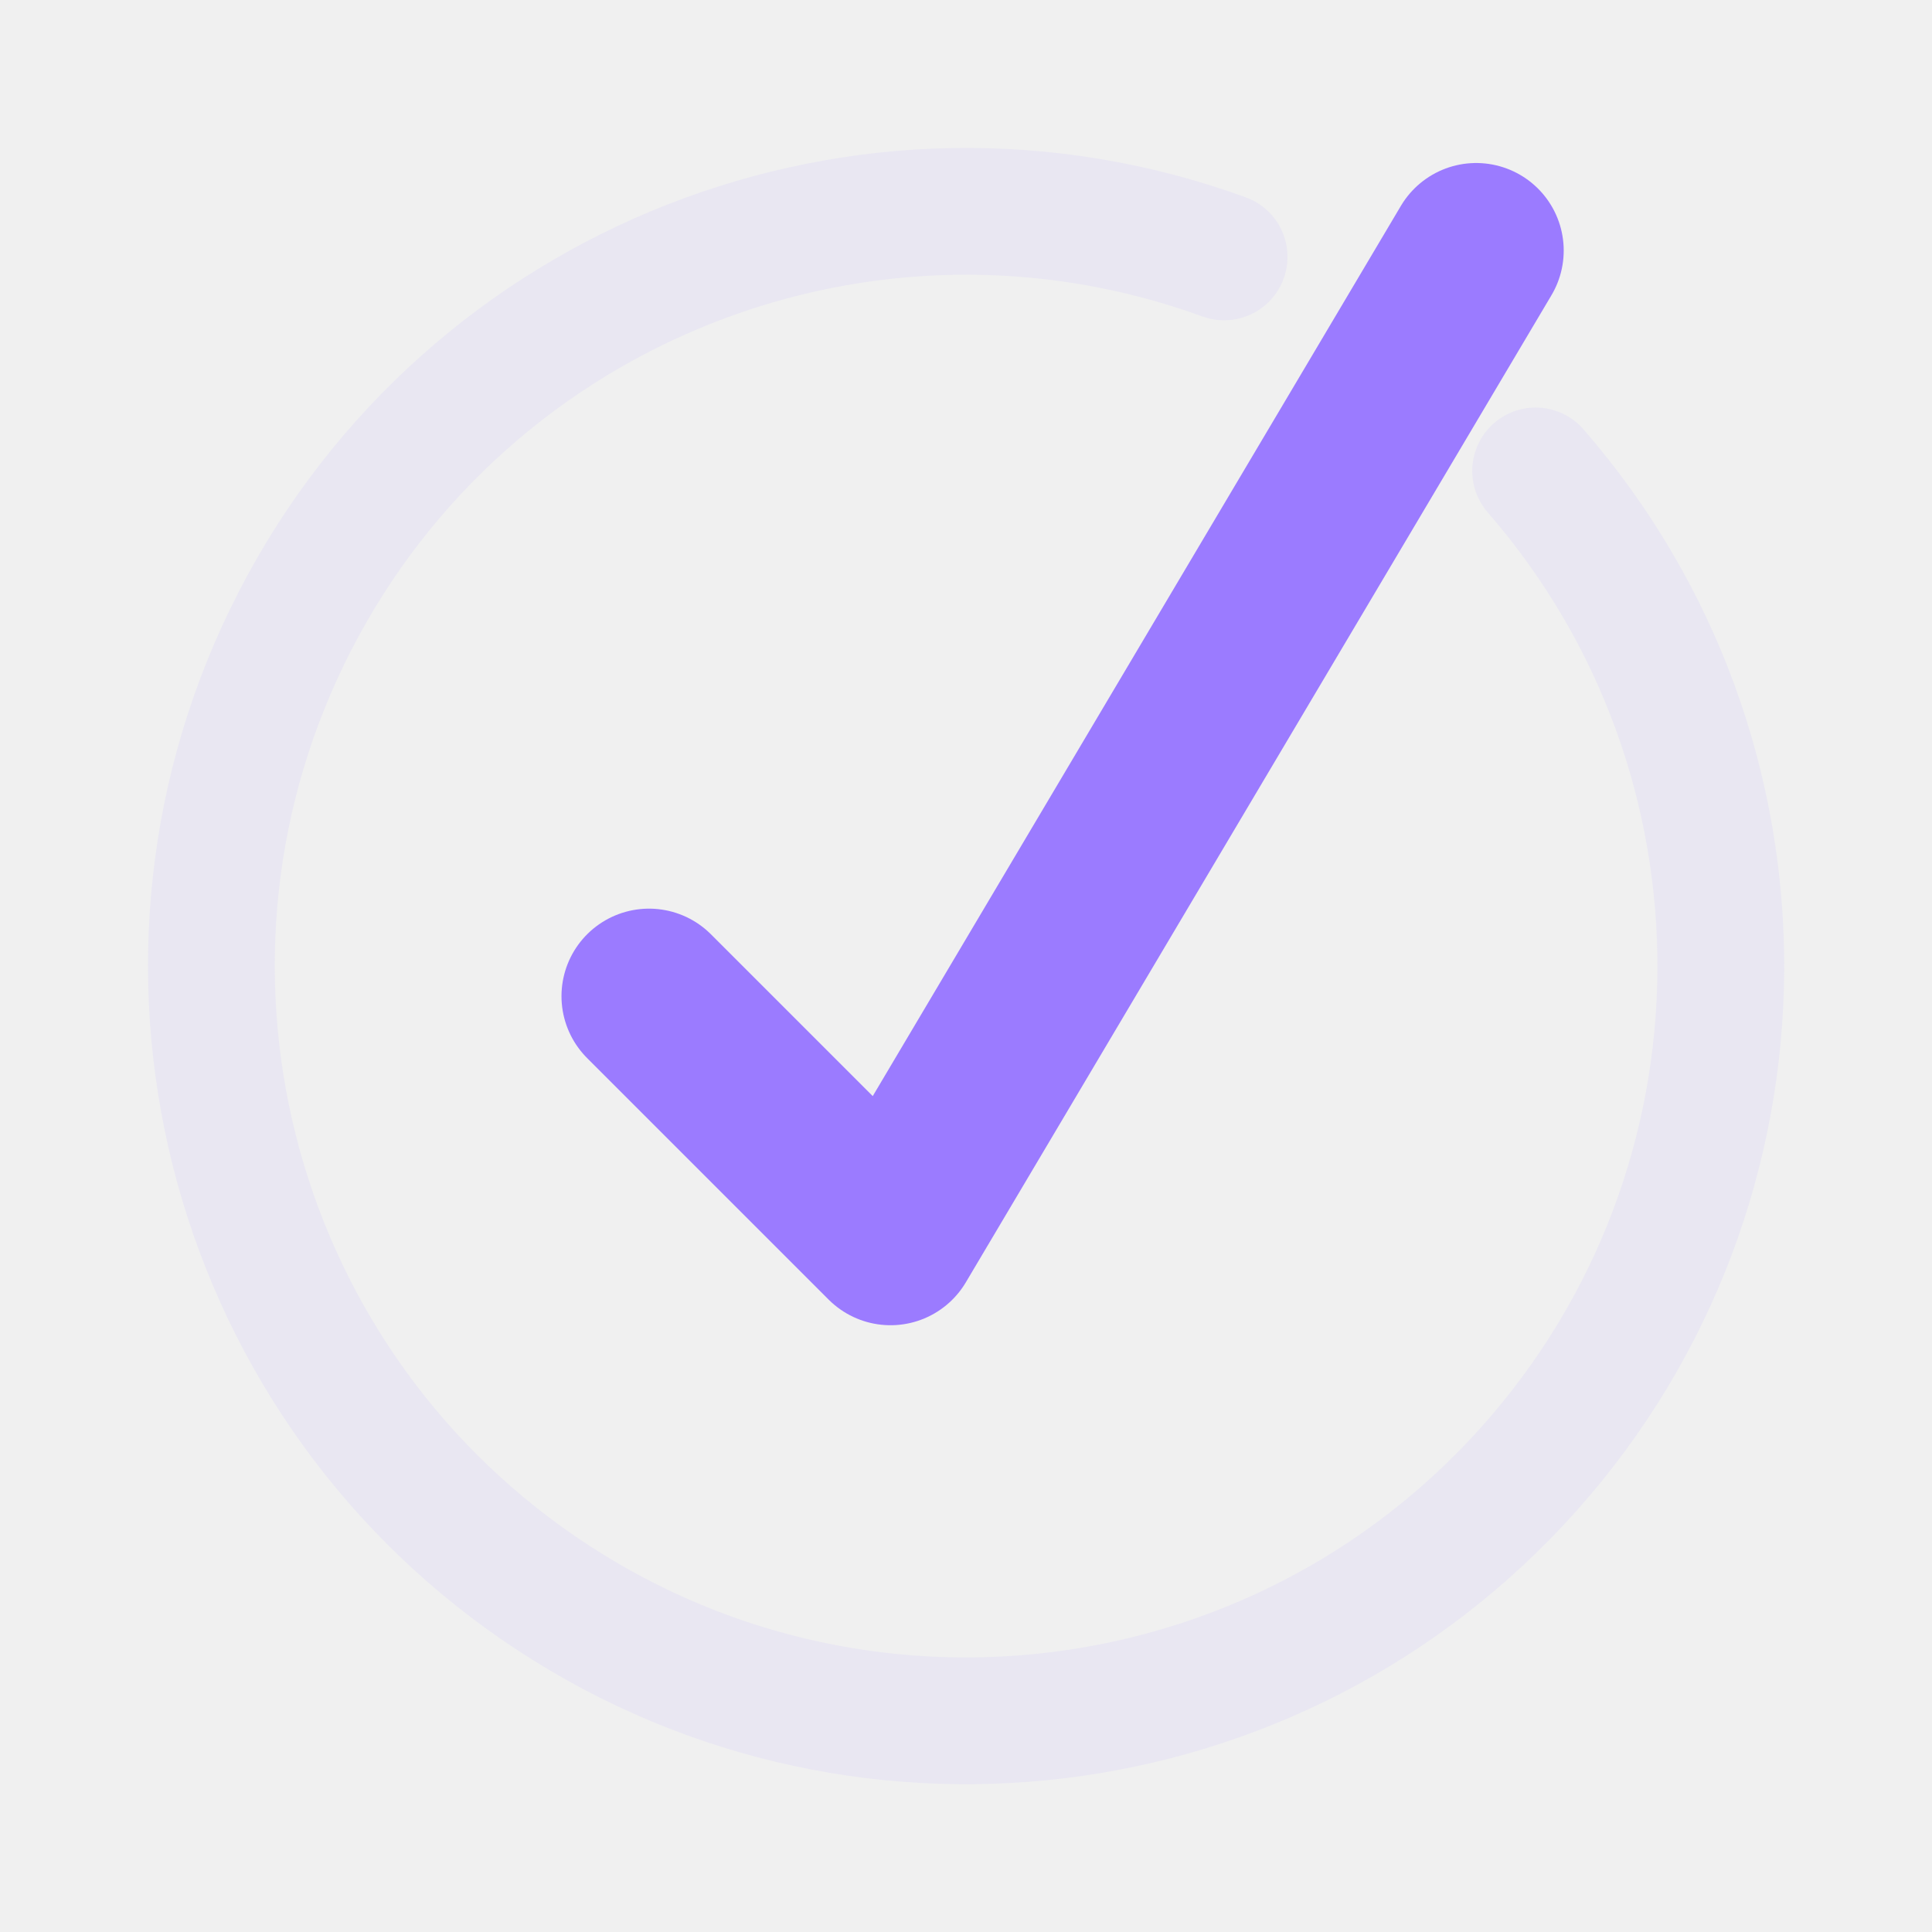
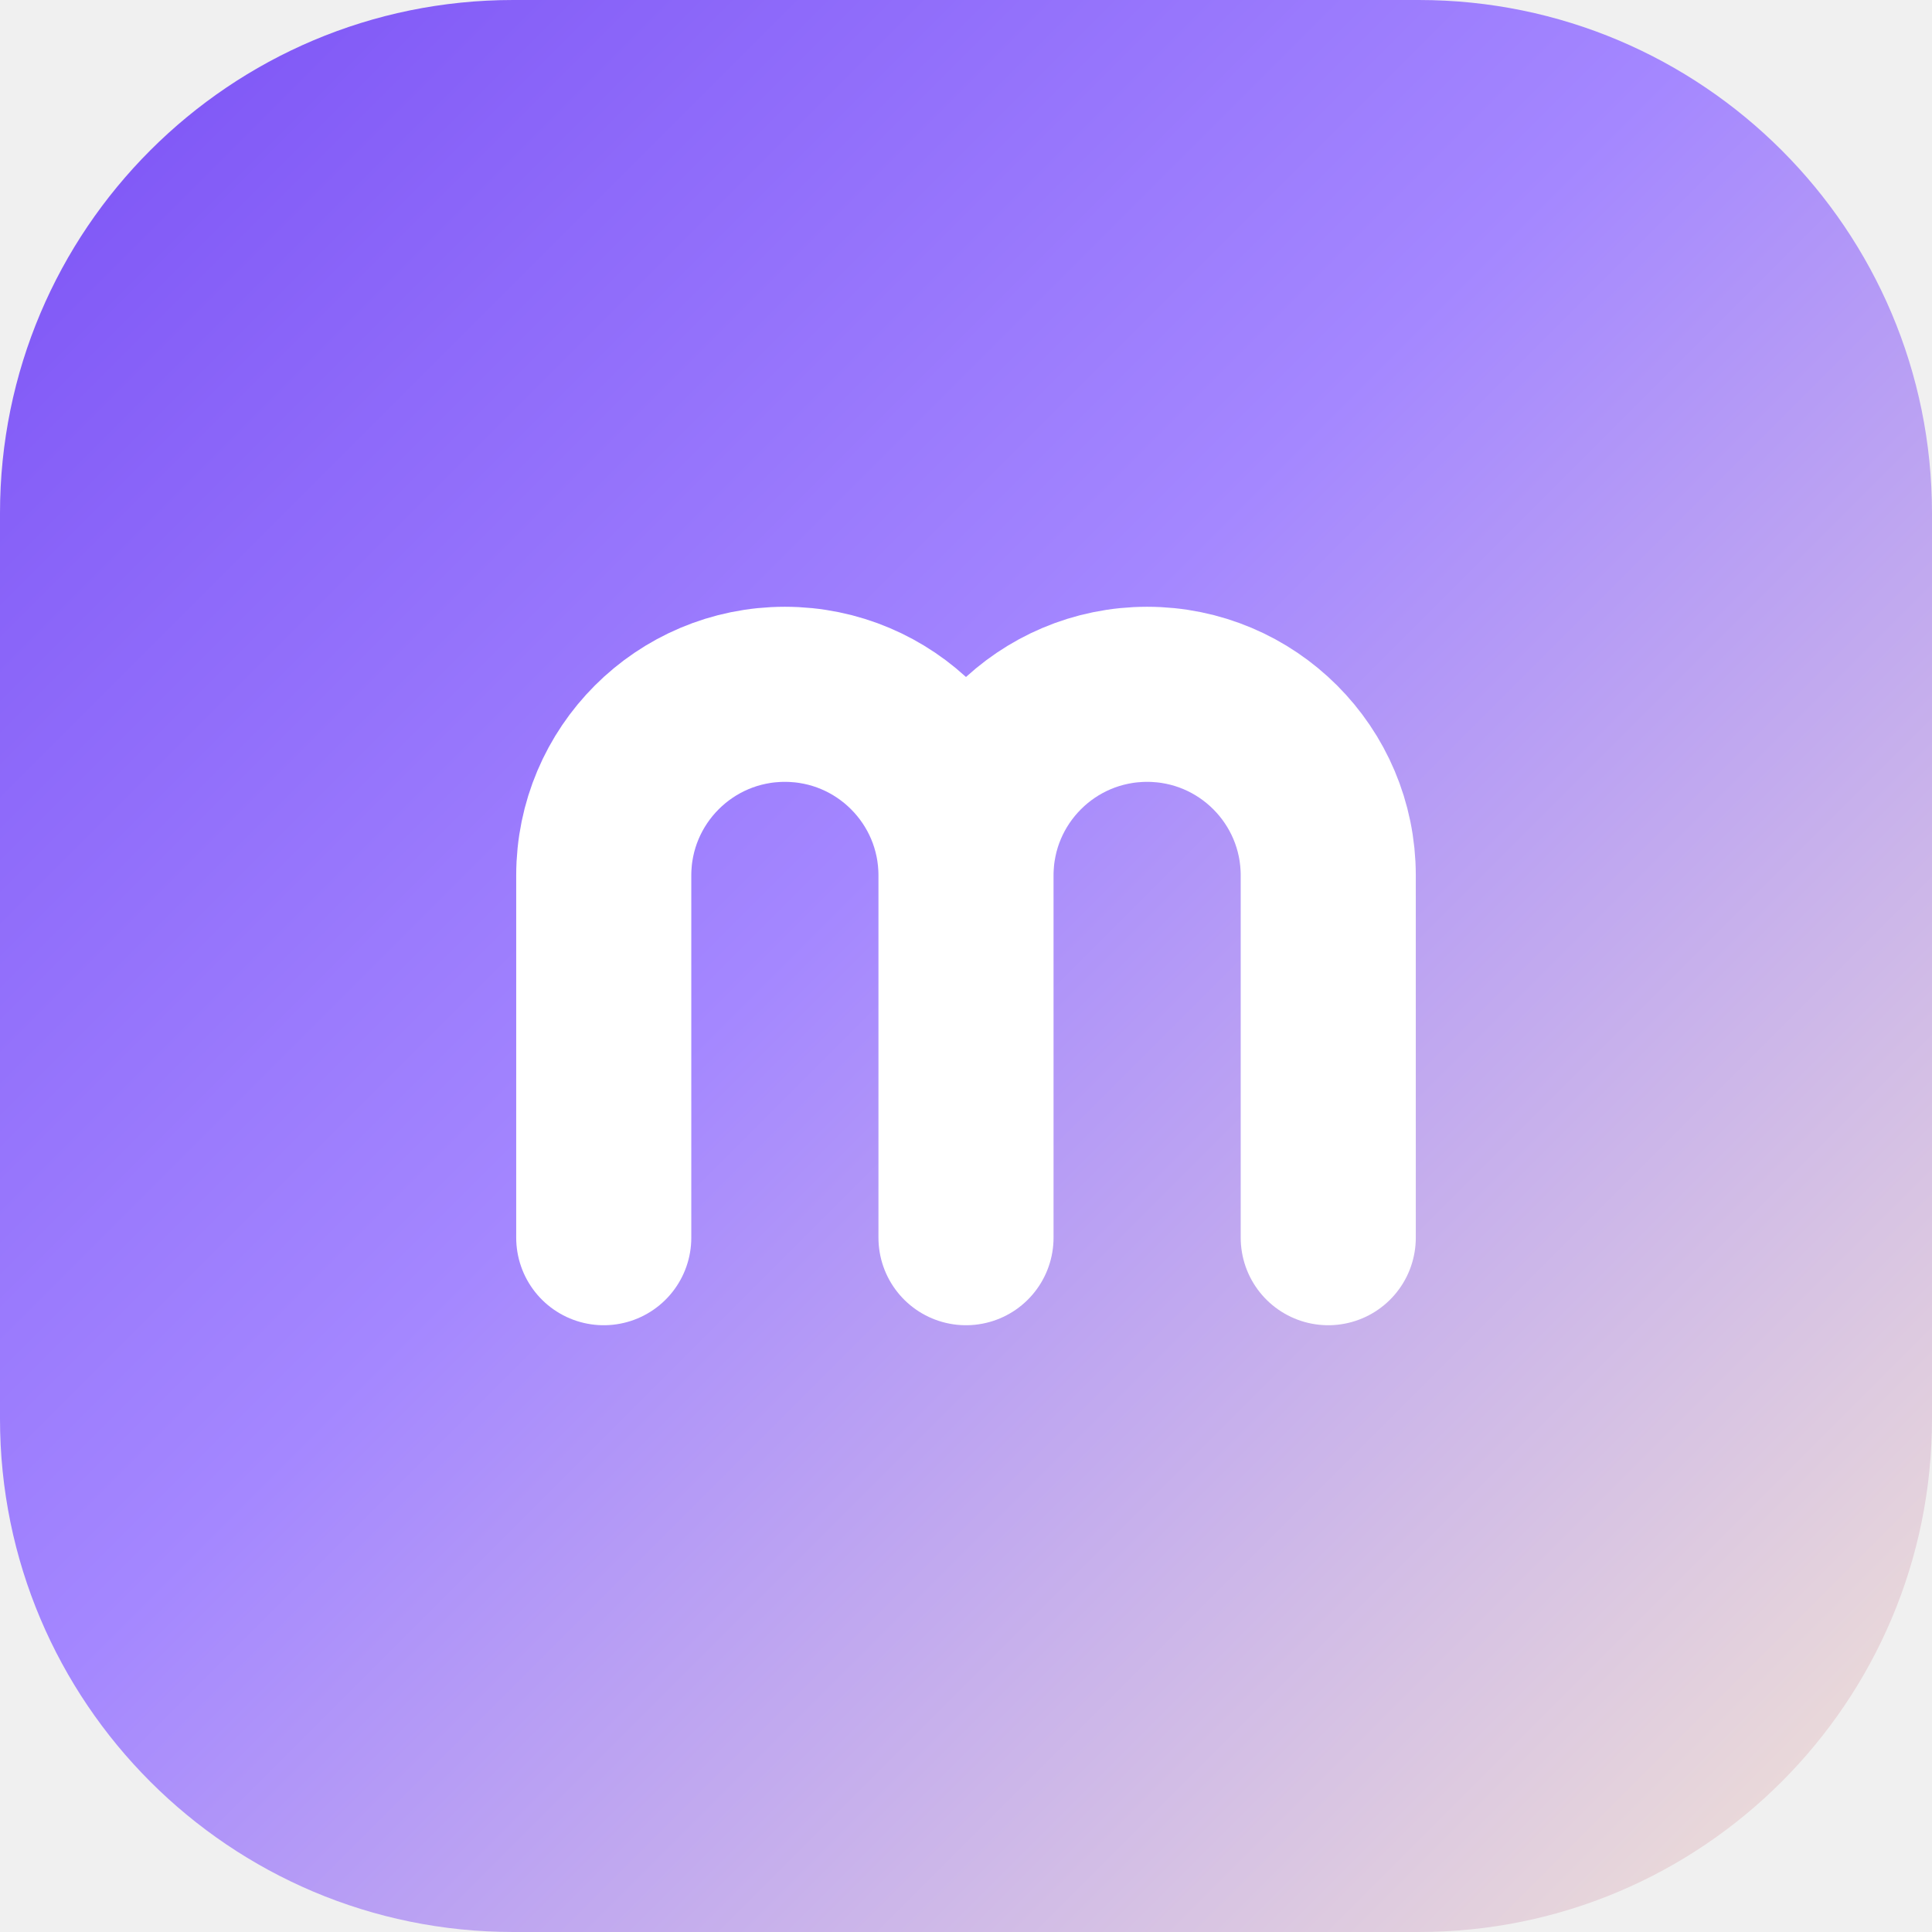
<svg xmlns="http://www.w3.org/2000/svg" viewBox="0 0 64 64" width="64" height="64" role="img" aria-label="Minute One">
-   <path d="M50.87 15.6 A25 25 0 1 1 40.55 8.51" fill="none" stroke="#E9E7F2" stroke-width="4.2" stroke-linecap="round" />
-   <path d="M21.5 33 L29.5 41 L48.9 8.3" fill="none" stroke="#9B7BFF" stroke-width="5.8" stroke-linecap="round" stroke-linejoin="round" />
+   <defs>
+     <linearGradient id="mo-chip" x1="0" y1="0" x2="1" y2="1">
+       <stop offset="0" stop-color="#7A50F5" />
+       <stop offset=".45" stop-color="#A487FF" />
+       <stop offset="1" stop-color="#F5E6D3" />
+     </linearGradient>
+   </defs>
+   <rect width="64" height="64" rx="17" fill="url(#mo-chip)" />
+   <path d="M20 41V29a6 6 0 0 1 12 0v12M32 29a6 6 0 0 1 12 0v12" fill="none" stroke="#FFFFFF" stroke-width="5.8" stroke-linecap="round" />
</svg>
